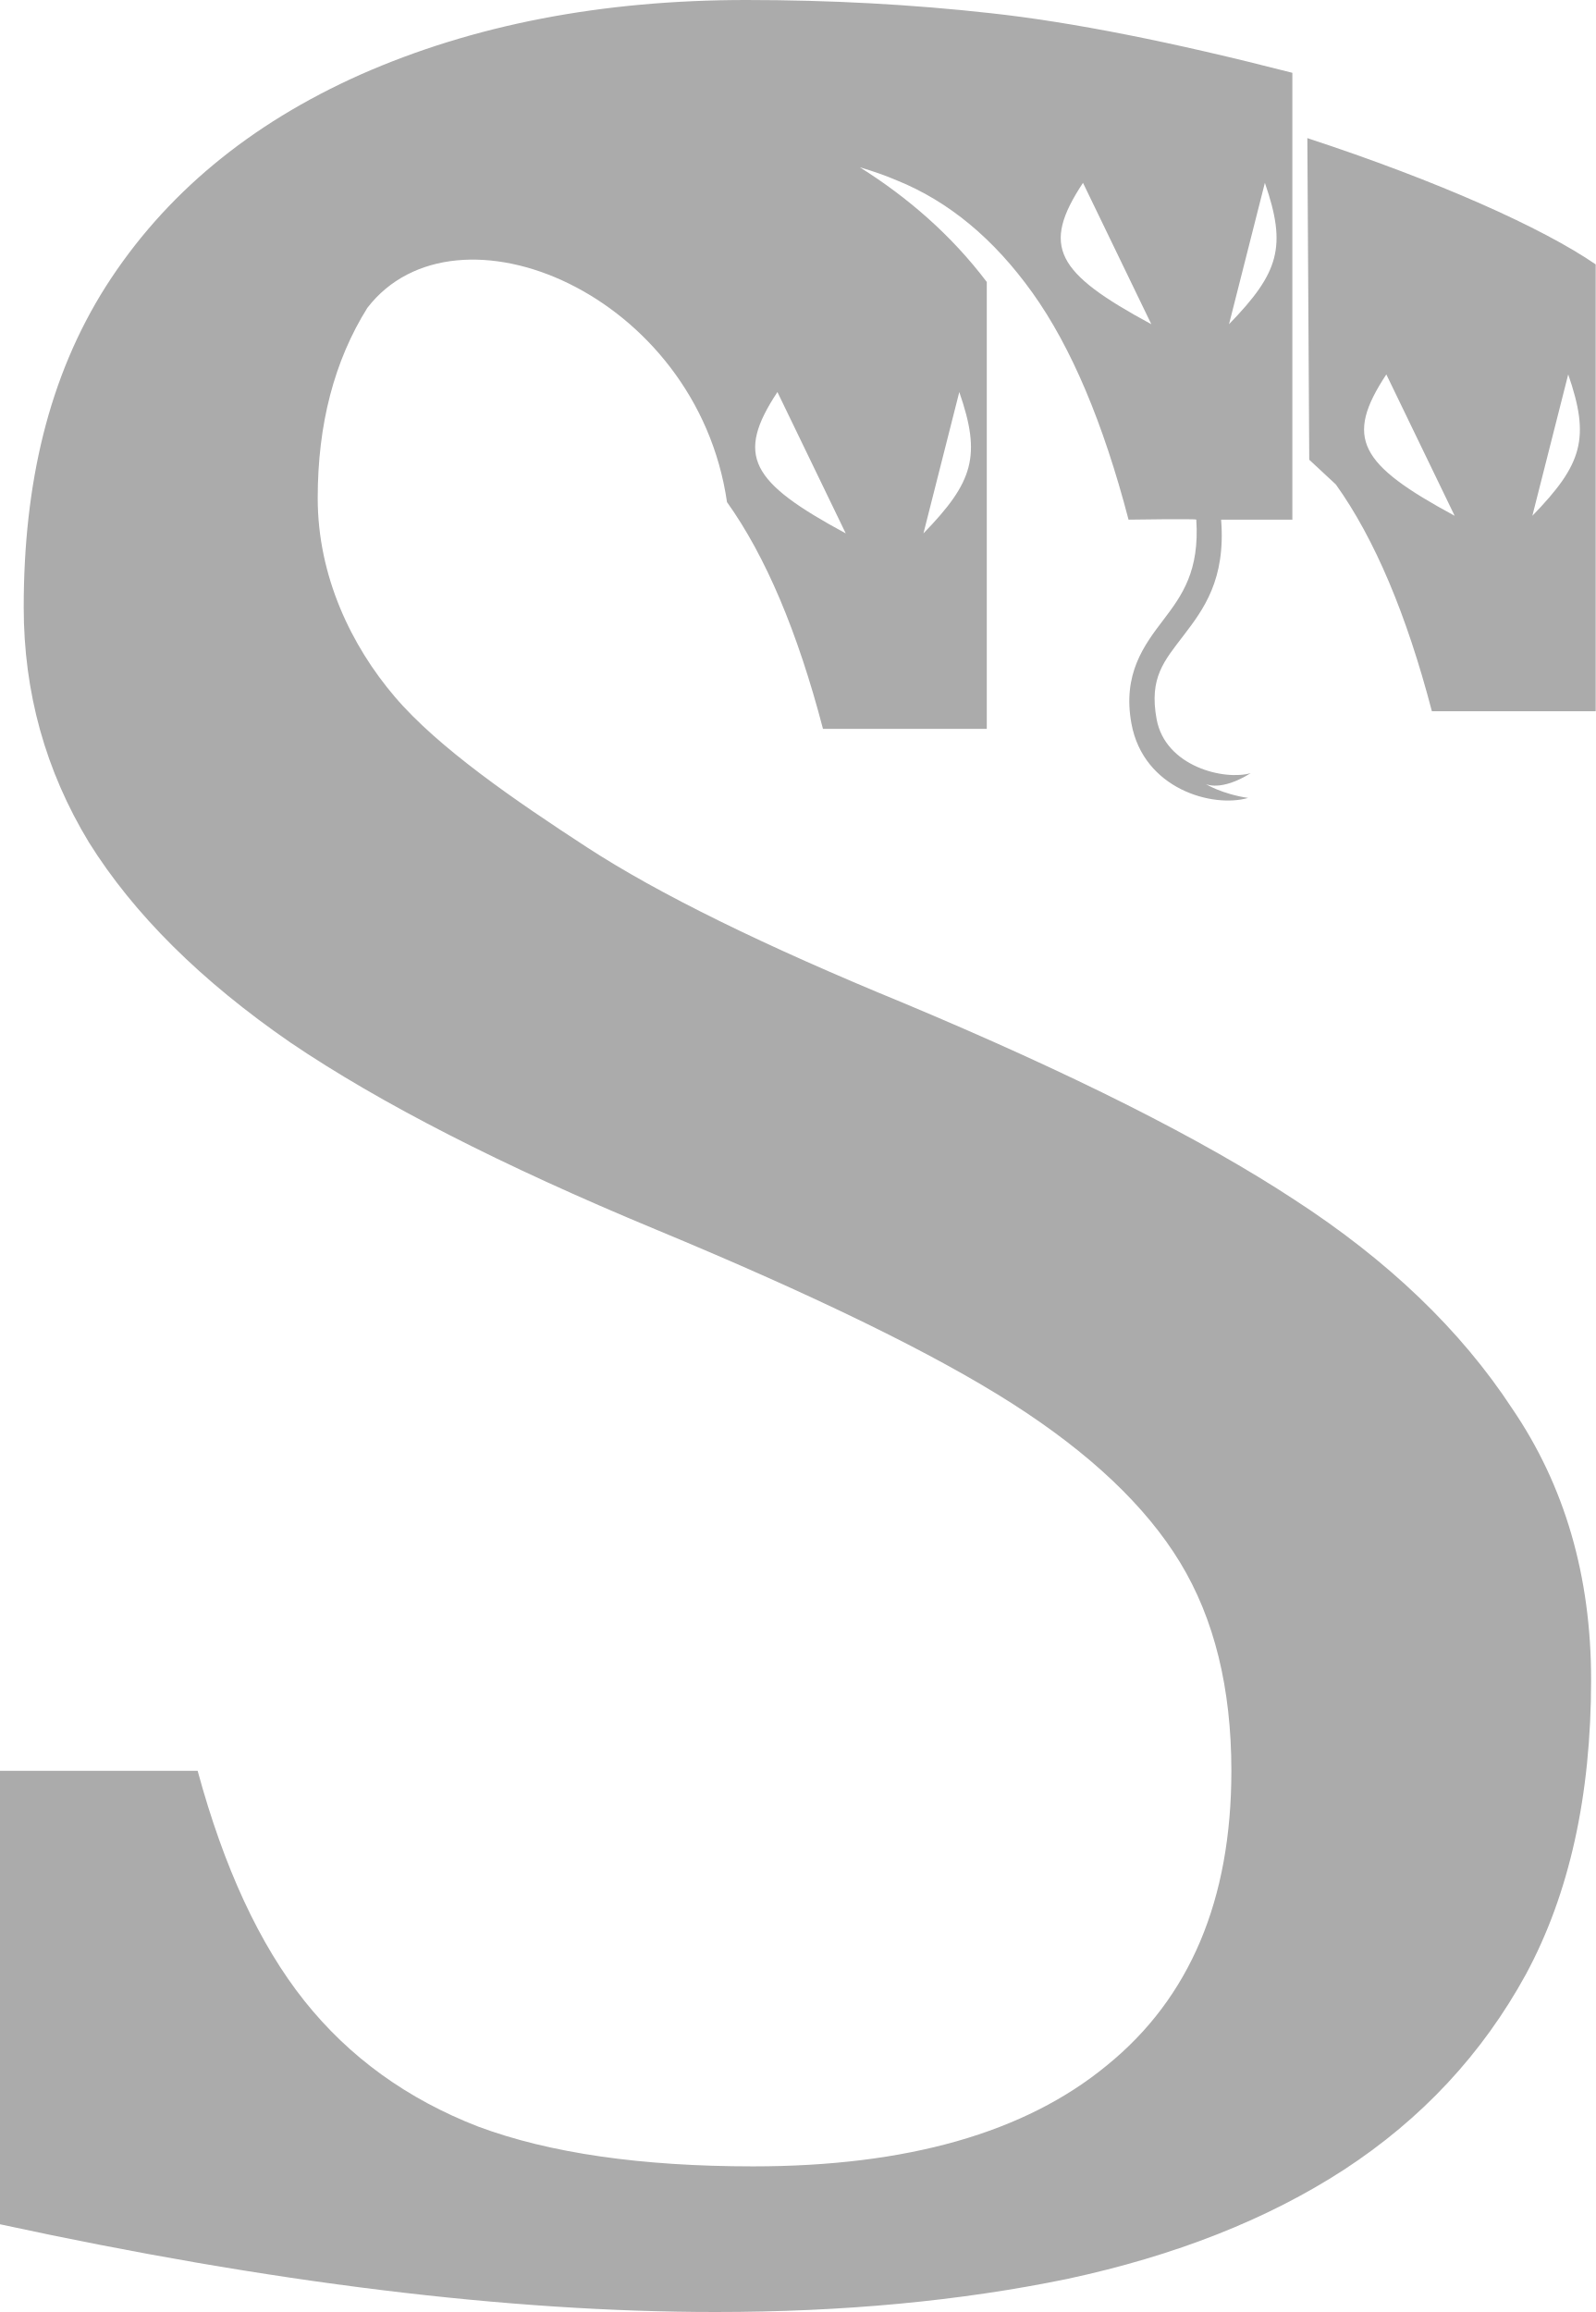
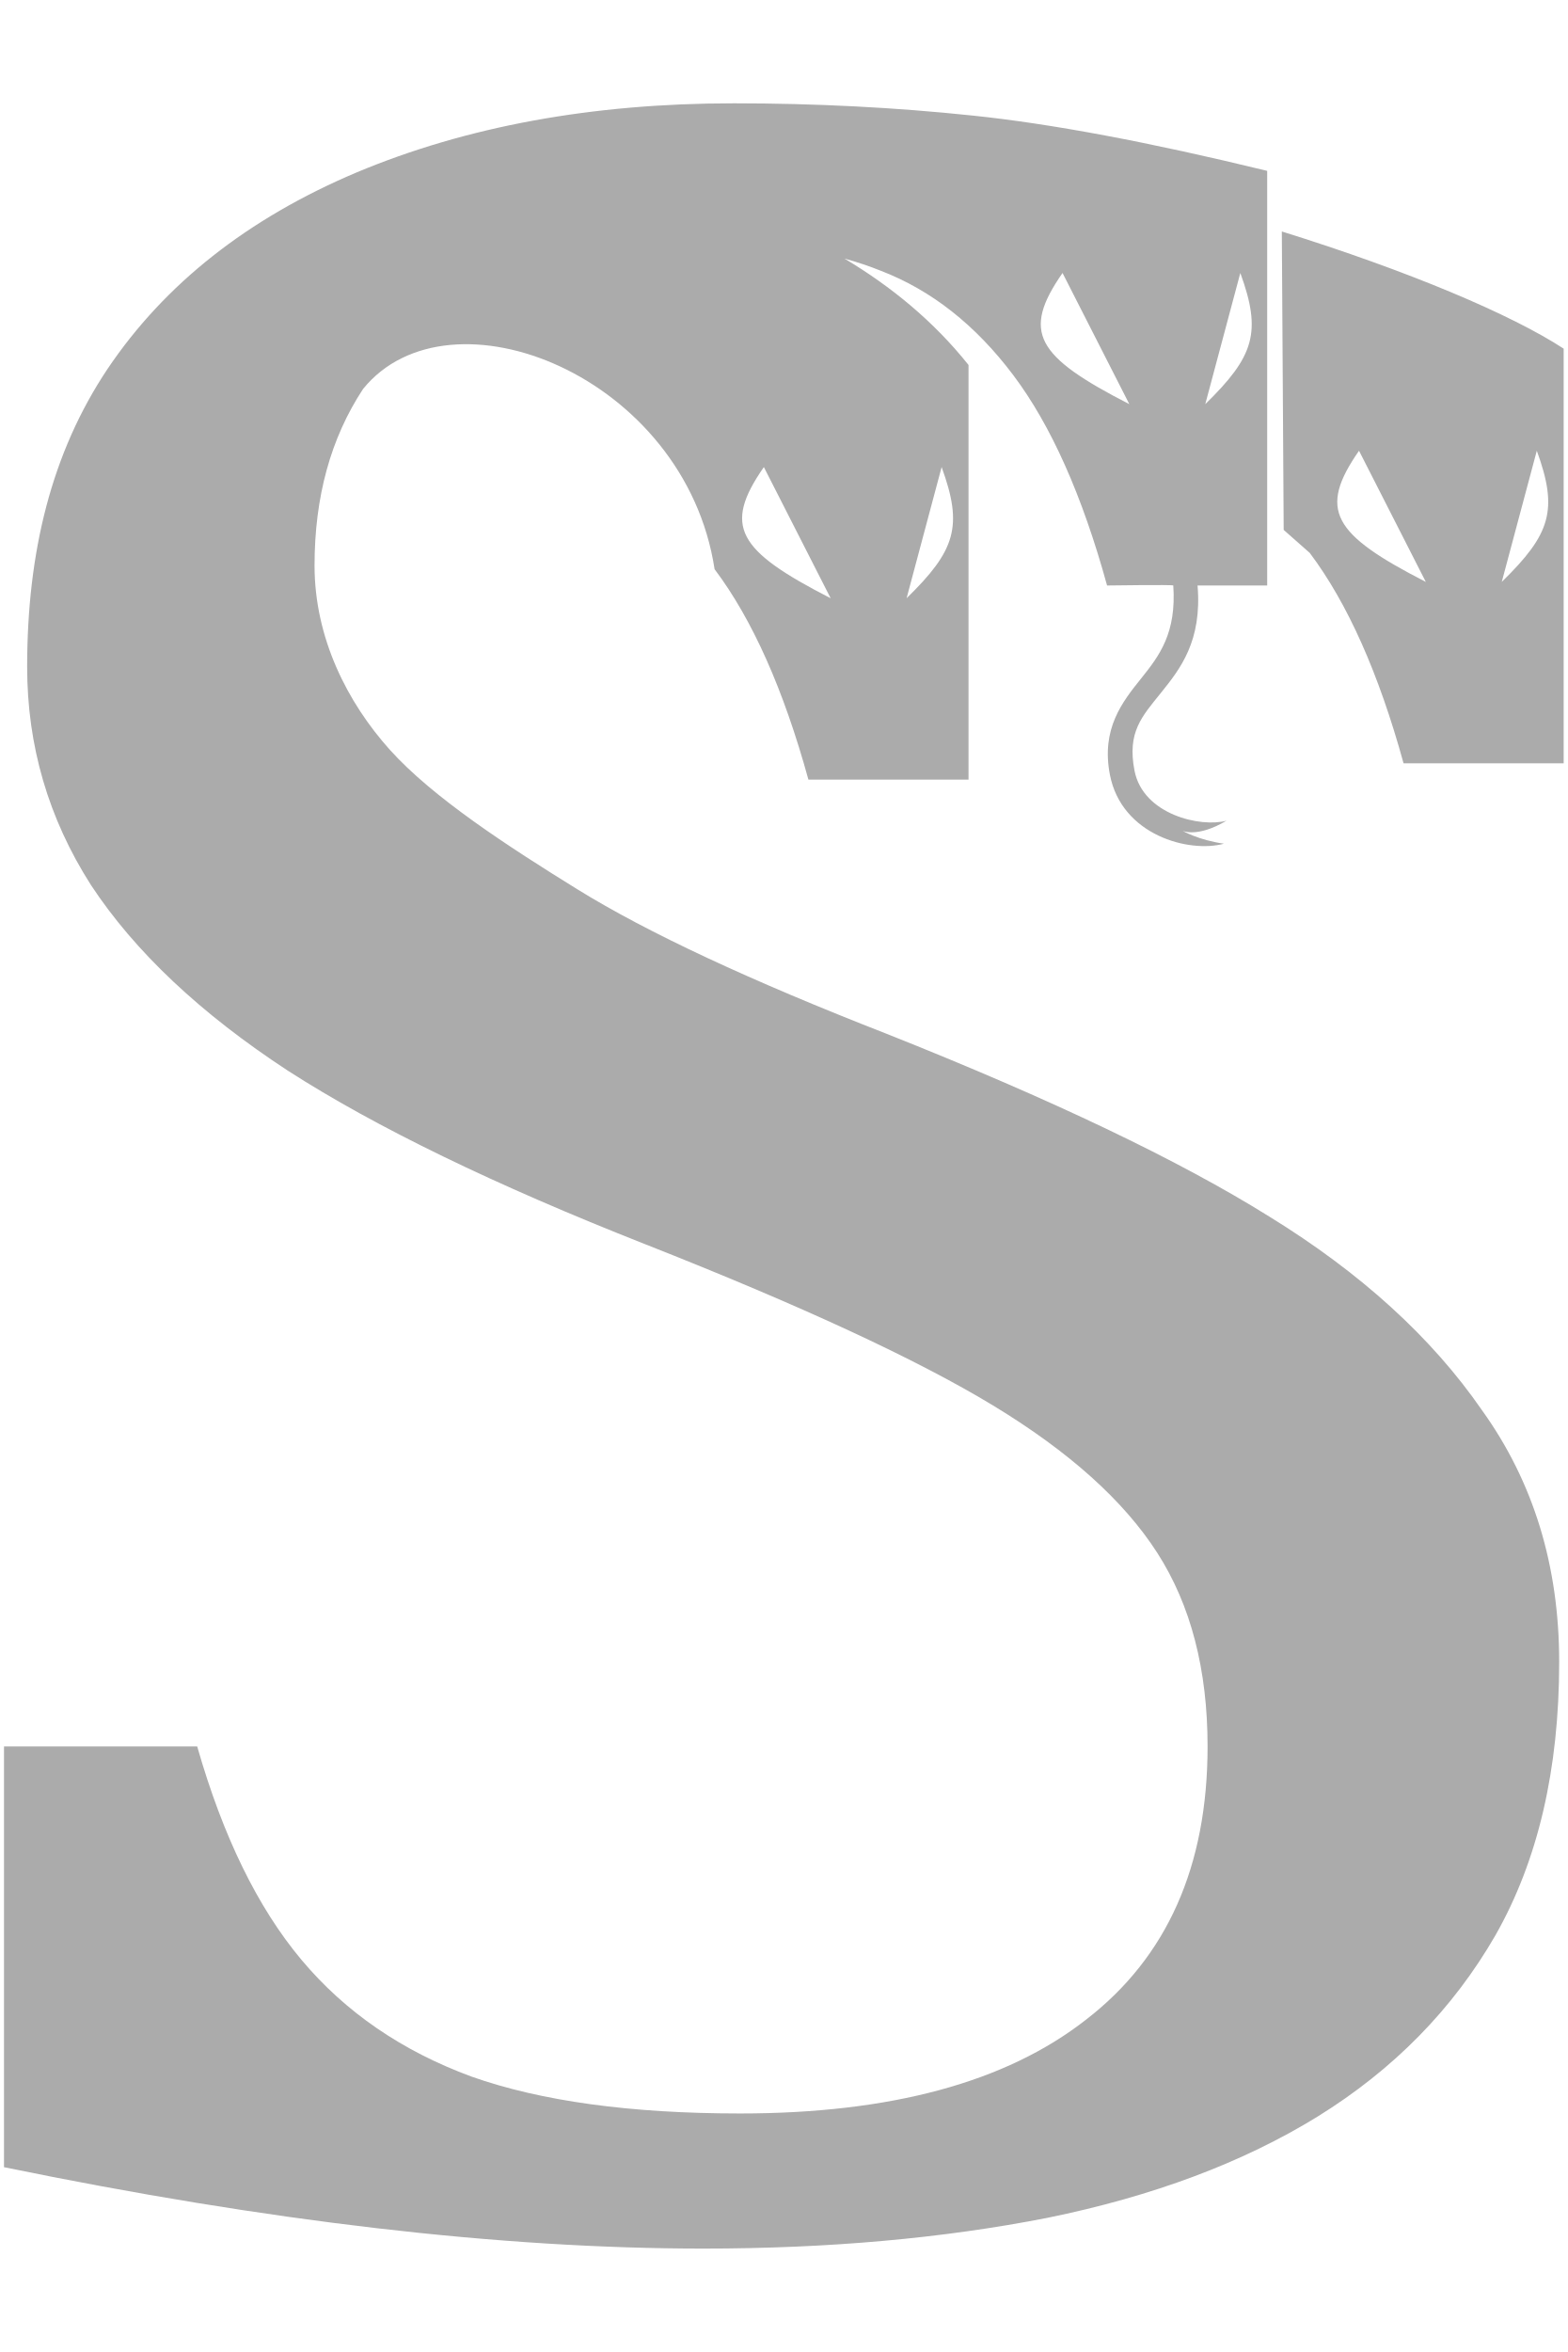
- <svg xmlns="http://www.w3.org/2000/svg" version="1.0" viewBox="0 0 200 289.742" opacity=".33">
-   <path d="M93.538 0c-18.113 0-34.22 3.112-48.324 9.334-13.965 6.222-24.612 15.072-31.94 26.547C6.084 47.22 2.972 60.631 2.972 76.116c0 10.647 2.725 20.465 8.175 29.453 5.616 8.987 14.039 17.352 25.27 25.094 11.23 7.606 26.507 15.419 45.83 23.438 19.984 8.296 34.849 15.555 44.593 21.776 9.744 6.223 16.761 12.859 21.055 19.91 4.295 7.052 6.442 15.764 6.442 26.134 0 16.178-5.202 28.483-15.606 36.917-10.24 8.435-25.022 12.653-44.345 12.653-14.039 0-25.516-1.66-34.434-4.978-8.918-3.457-16.186-8.711-21.8-15.763-5.616-7.052-10.076-16.661-13.379-28.829H0v56.827c33.857 7.328 63.749 10.994 89.678 10.994 16.02 0 30.72-1.383 44.098-4.148 13.542-2.904 25.104-7.467 34.683-13.69 9.744-6.359 17.34-14.519 22.79-24.474 5.45-10.093 8.175-22.4 8.175-36.917 0-12.997-3.302-24.335-9.908-34.014-6.44-9.818-15.525-18.527-27.251-26.132-11.561-7.604-27.911-15.831-49.051-24.68-17.506-7.19-30.72-13.69-39.638-19.497S54.969 93.756 49.479 87.316c-5.426-6.366-9.658-15.07-9.658-24.887 0-9.264 2.075-17.214 6.223-23.85C57.142 24.18 87.331 36.782 91.12 62.925c4.84 6.775 8.85 16.247 12.03 28.415h20.532v-56c-4.479-5.924-9.955-10.631-15.909-14.373 1.64.479 3.19 1.023 4.639 1.64 6.498 2.626 12.168 7.327 17.007 14.103 4.84 6.775 8.85 16.246 12.03 28.414 0 0 8.48-.129 8.49-.002.417 6.415-1.754 9.453-4.124 12.561-2.417 3.17-5.145 6.79-4.003 13.003 1.508 8.203 10.184 10.597 14.622 9.312-3.318-.5-5.318-1.75-5.318-1.75s1.876.999 5.65-1.36c-3.276.956-10.704-.797-11.8-6.763-.958-5.208.946-7.295 3.4-10.514 2.455-3.22 5.285-6.959 4.685-14.489l.003.002h8.927v-56c-15.072-3.871-27.653-6.36-37.747-7.465C114.279.552 104.046 0 93.537 0zm70.321 17.309.238 40.305c1.318 1.226 2.44 2.278 3.341 3.106 4.84 6.775 8.85 16.246 12.03 28.414H200v-56c-6.677-4.594-19.836-10.473-36.14-15.825zm-28.12 5.605 8.565 17.717c-11.97-6.467-13.847-9.717-8.565-17.717zm22.797 0c2.771 8 1.787 11.25-4.494 17.717l4.494-17.717zm15.222 24.009 8.565 17.716c-11.97-6.466-13.847-9.717-8.565-17.716zm22.797 0c2.771 8 1.787 11.25-4.494 17.716l4.494-17.716zM97.44 49.13l8.565 17.716c-11.97-6.467-13.847-9.717-8.565-17.716zm22.795 0c2.772 7.999 1.788 11.25-4.493 17.716l4.493-17.716z" />
+ <svg xmlns="http://www.w3.org/2000/svg" width="200mm" height="300mm" opacity=".33" version="1.0" viewBox="0 0 755.71 1133.9">
+   <path d="M353.55 49.811c-68.112 0-128.68 11.108-181.72 33.318-52.514 22.209-92.55 53.8-120.11 94.76-27.037 40.475-38.739 88.345-38.739 143.62q0 57.009 30.741 105.13 31.676 48.12 95.025 89.573 63.344 40.726 172.34 83.662c75.147 29.613 131.05 55.524 167.69 77.73 36.641 22.213 63.028 45.9 79.175 71.069q24.225 37.76 24.224 93.286c0 57.748-19.561 101.67-58.684 131.78-38.506 30.109-94.092 45.165-166.75 45.165q-79.187-.002-129.48-17.769c-33.535-12.34-60.865-31.094-81.976-56.266-21.118-25.172-37.89-59.472-50.31-102.91H1.82v202.84c127.31 26.157 239.72 39.243 337.22 39.243 60.241 0 115.52-4.936 165.82-14.806 50.923-10.366 94.4-26.654 130.42-48.867 36.641-22.699 65.205-51.826 85.699-87.36 20.494-36.027 30.741-79.957 30.741-131.78q.002-69.59-37.258-121.41c-24.217-35.045-58.38-66.132-102.47-93.278q-65.213-40.715-184.45-88.096c-65.829-25.665-115.52-48.867-149.05-69.595-33.535-20.728-69.969-44.383-90.614-67.371-20.404-22.724-36.318-53.793-36.318-88.834q.002-49.602 23.401-85.133c41.733-51.397 155.25-6.414 169.5 86.903q27.3 36.275 45.237 101.43h77.208v-199.89c-16.843-21.146-37.434-37.947-59.824-51.305 6.167 1.71 11.996 3.652 17.444 5.854 24.435 9.374 45.756 26.154 63.953 50.341q27.3 36.275 45.237 101.42s31.888-.46 31.926-.007c1.568 22.898-6.596 33.743-15.508 44.837-9.089 11.315-19.347 24.237-15.053 46.414 5.67 29.281 38.296 37.826 54.984 33.239-12.477-1.785-19.998-6.247-19.998-6.247s7.054 3.566 21.246-4.854c-12.319 3.412-40.251-2.845-44.372-24.141-3.602-18.59 3.557-26.04 12.785-37.53 9.232-11.494 19.874-24.84 17.617-51.72l.011.008h33.57V82.374q-85.015-20.728-141.94-26.646c-37.435-3.952-75.915-5.922-115.43-5.922zm264.43 61.785.895 143.87c4.956 4.376 9.175 8.131 12.563 11.087q27.3 36.275 45.237 101.42h77.208v-199.89c-25.108-16.398-74.591-37.383-135.9-56.488zm-105.74 20.007 32.208 63.241c-45.012-23.084-52.07-34.685-32.208-63.241m85.725 0c10.42 28.556 6.72 40.157-16.899 63.241zm57.24 85.7 32.208 63.237c-45.012-23.08-52.07-34.685-32.208-63.237m85.725 0c10.42 28.556 6.72 40.157-16.899 63.237zm-372.71 7.878 32.208 63.237c-45.012-23.084-52.07-34.685-32.208-63.237m85.718 0c10.424 28.553 6.724 40.157-16.895 63.237z" />
</svg>
